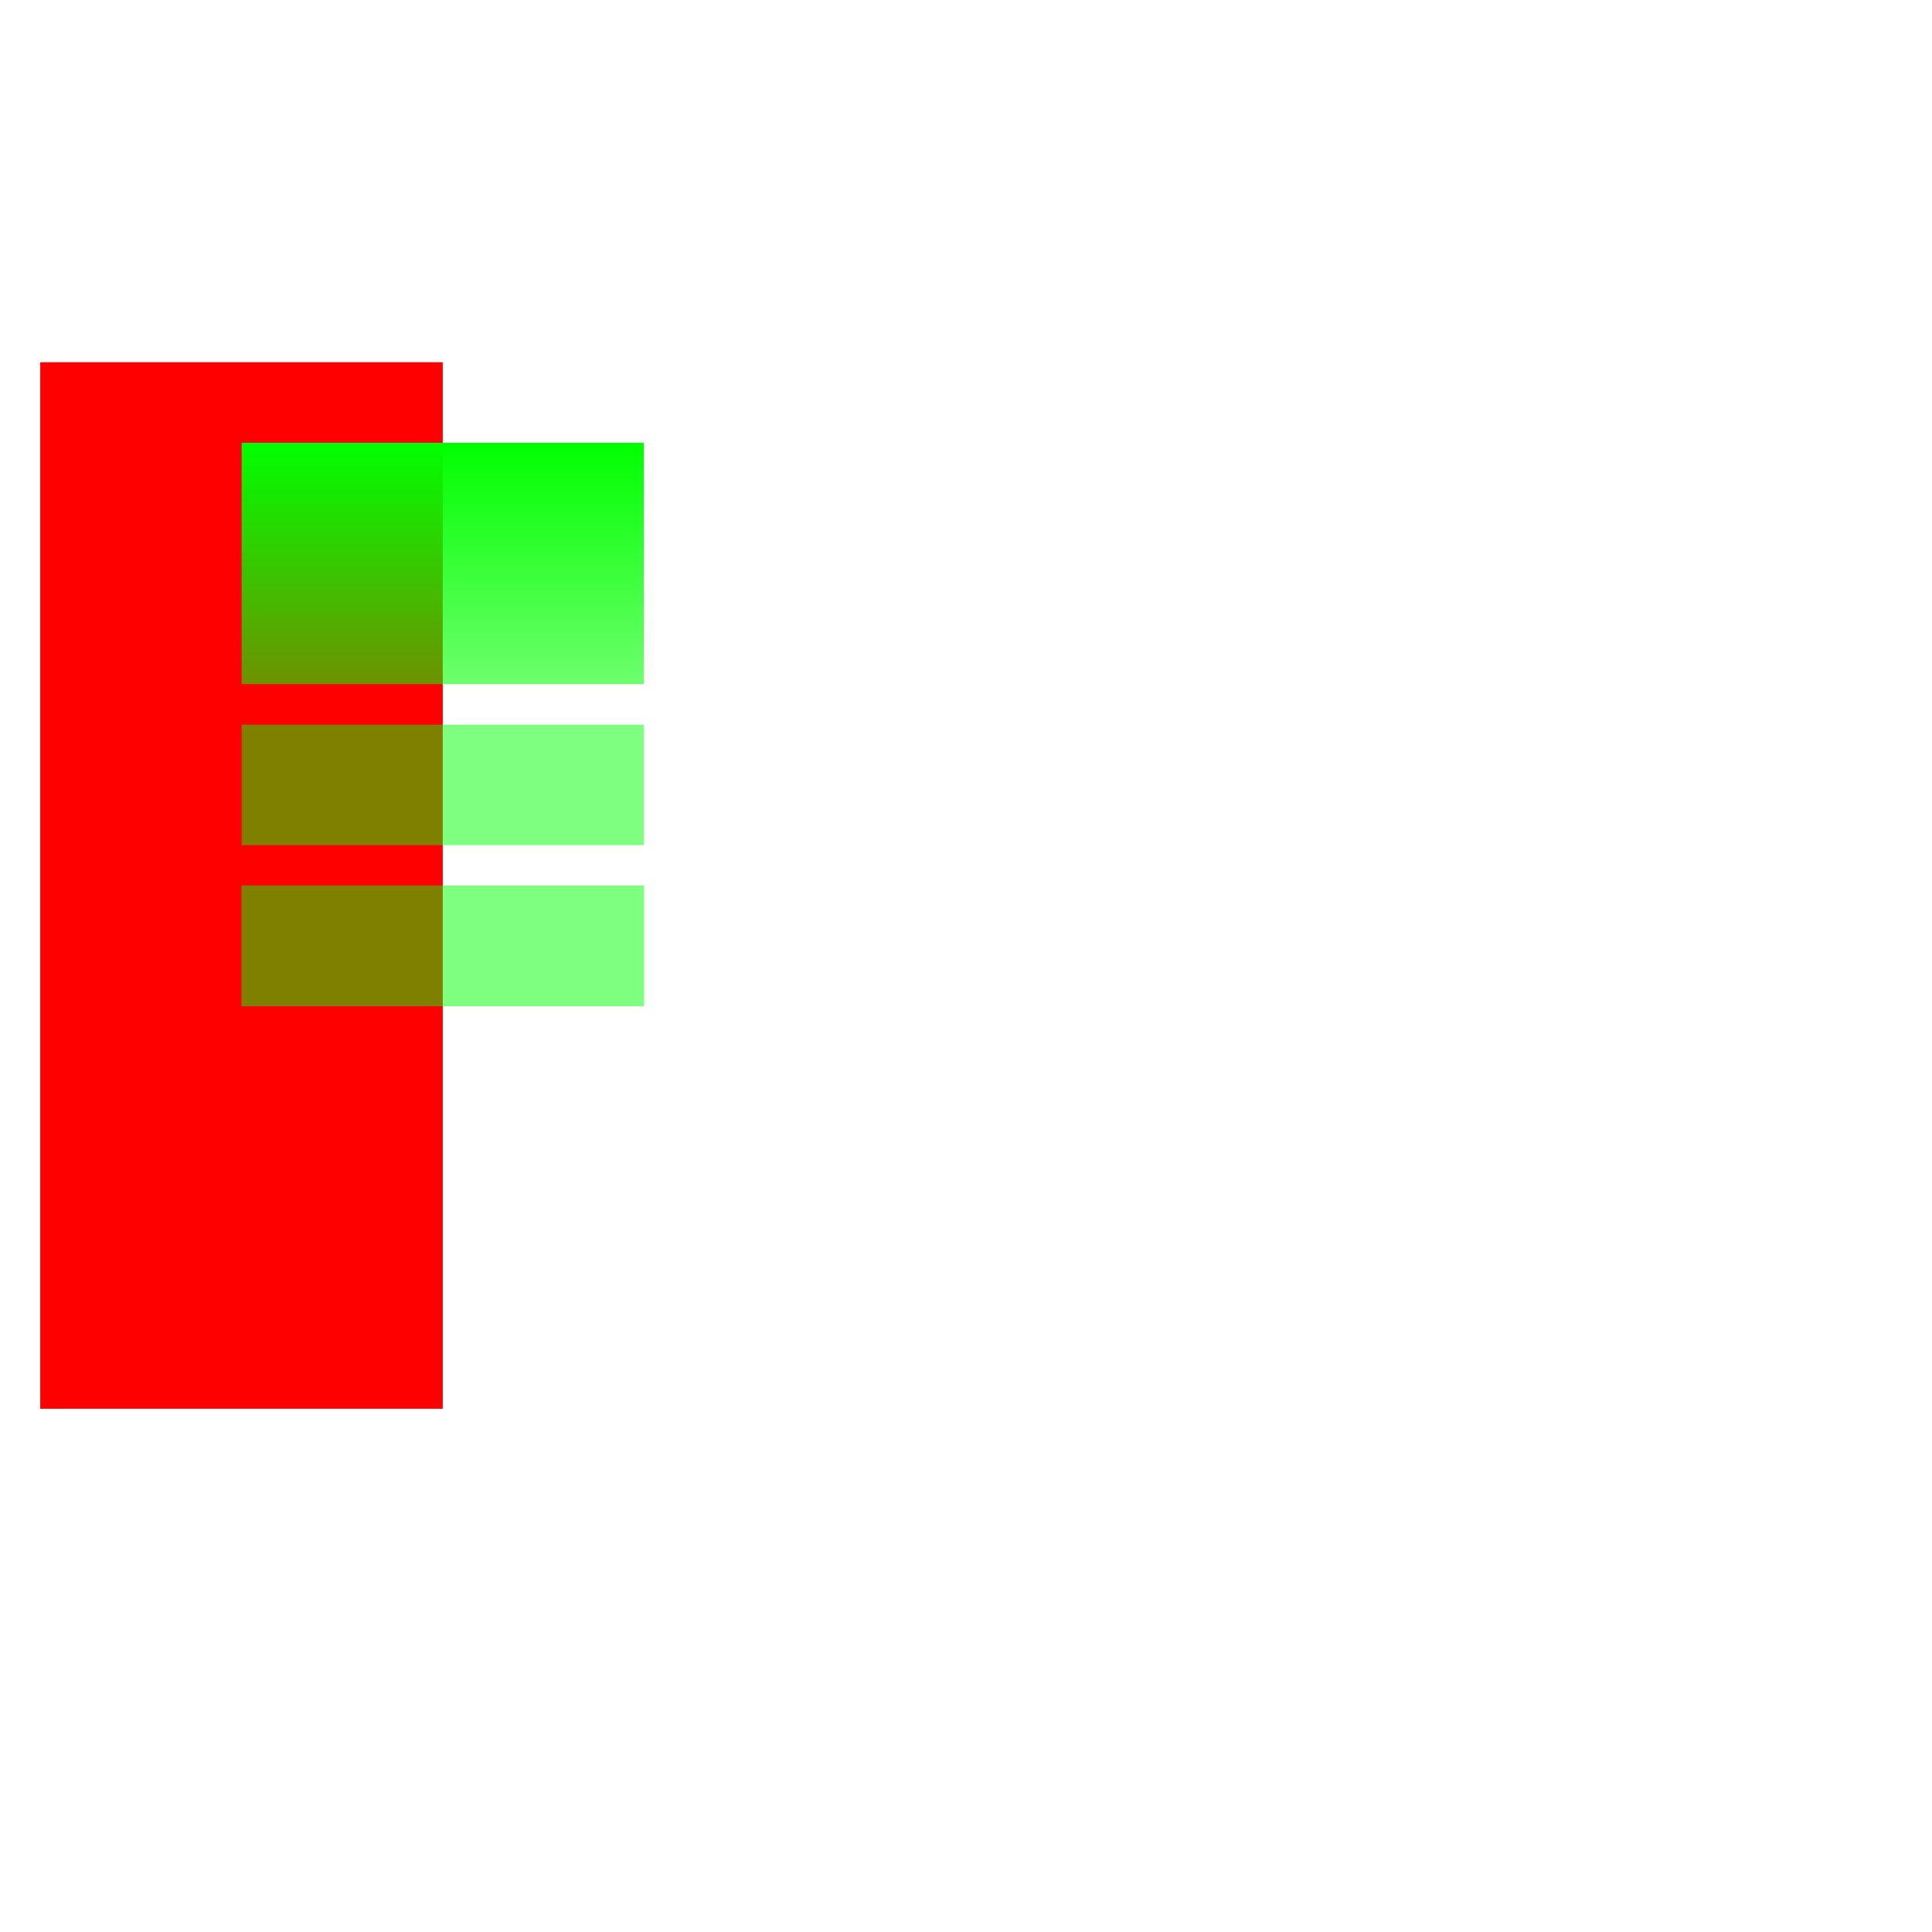
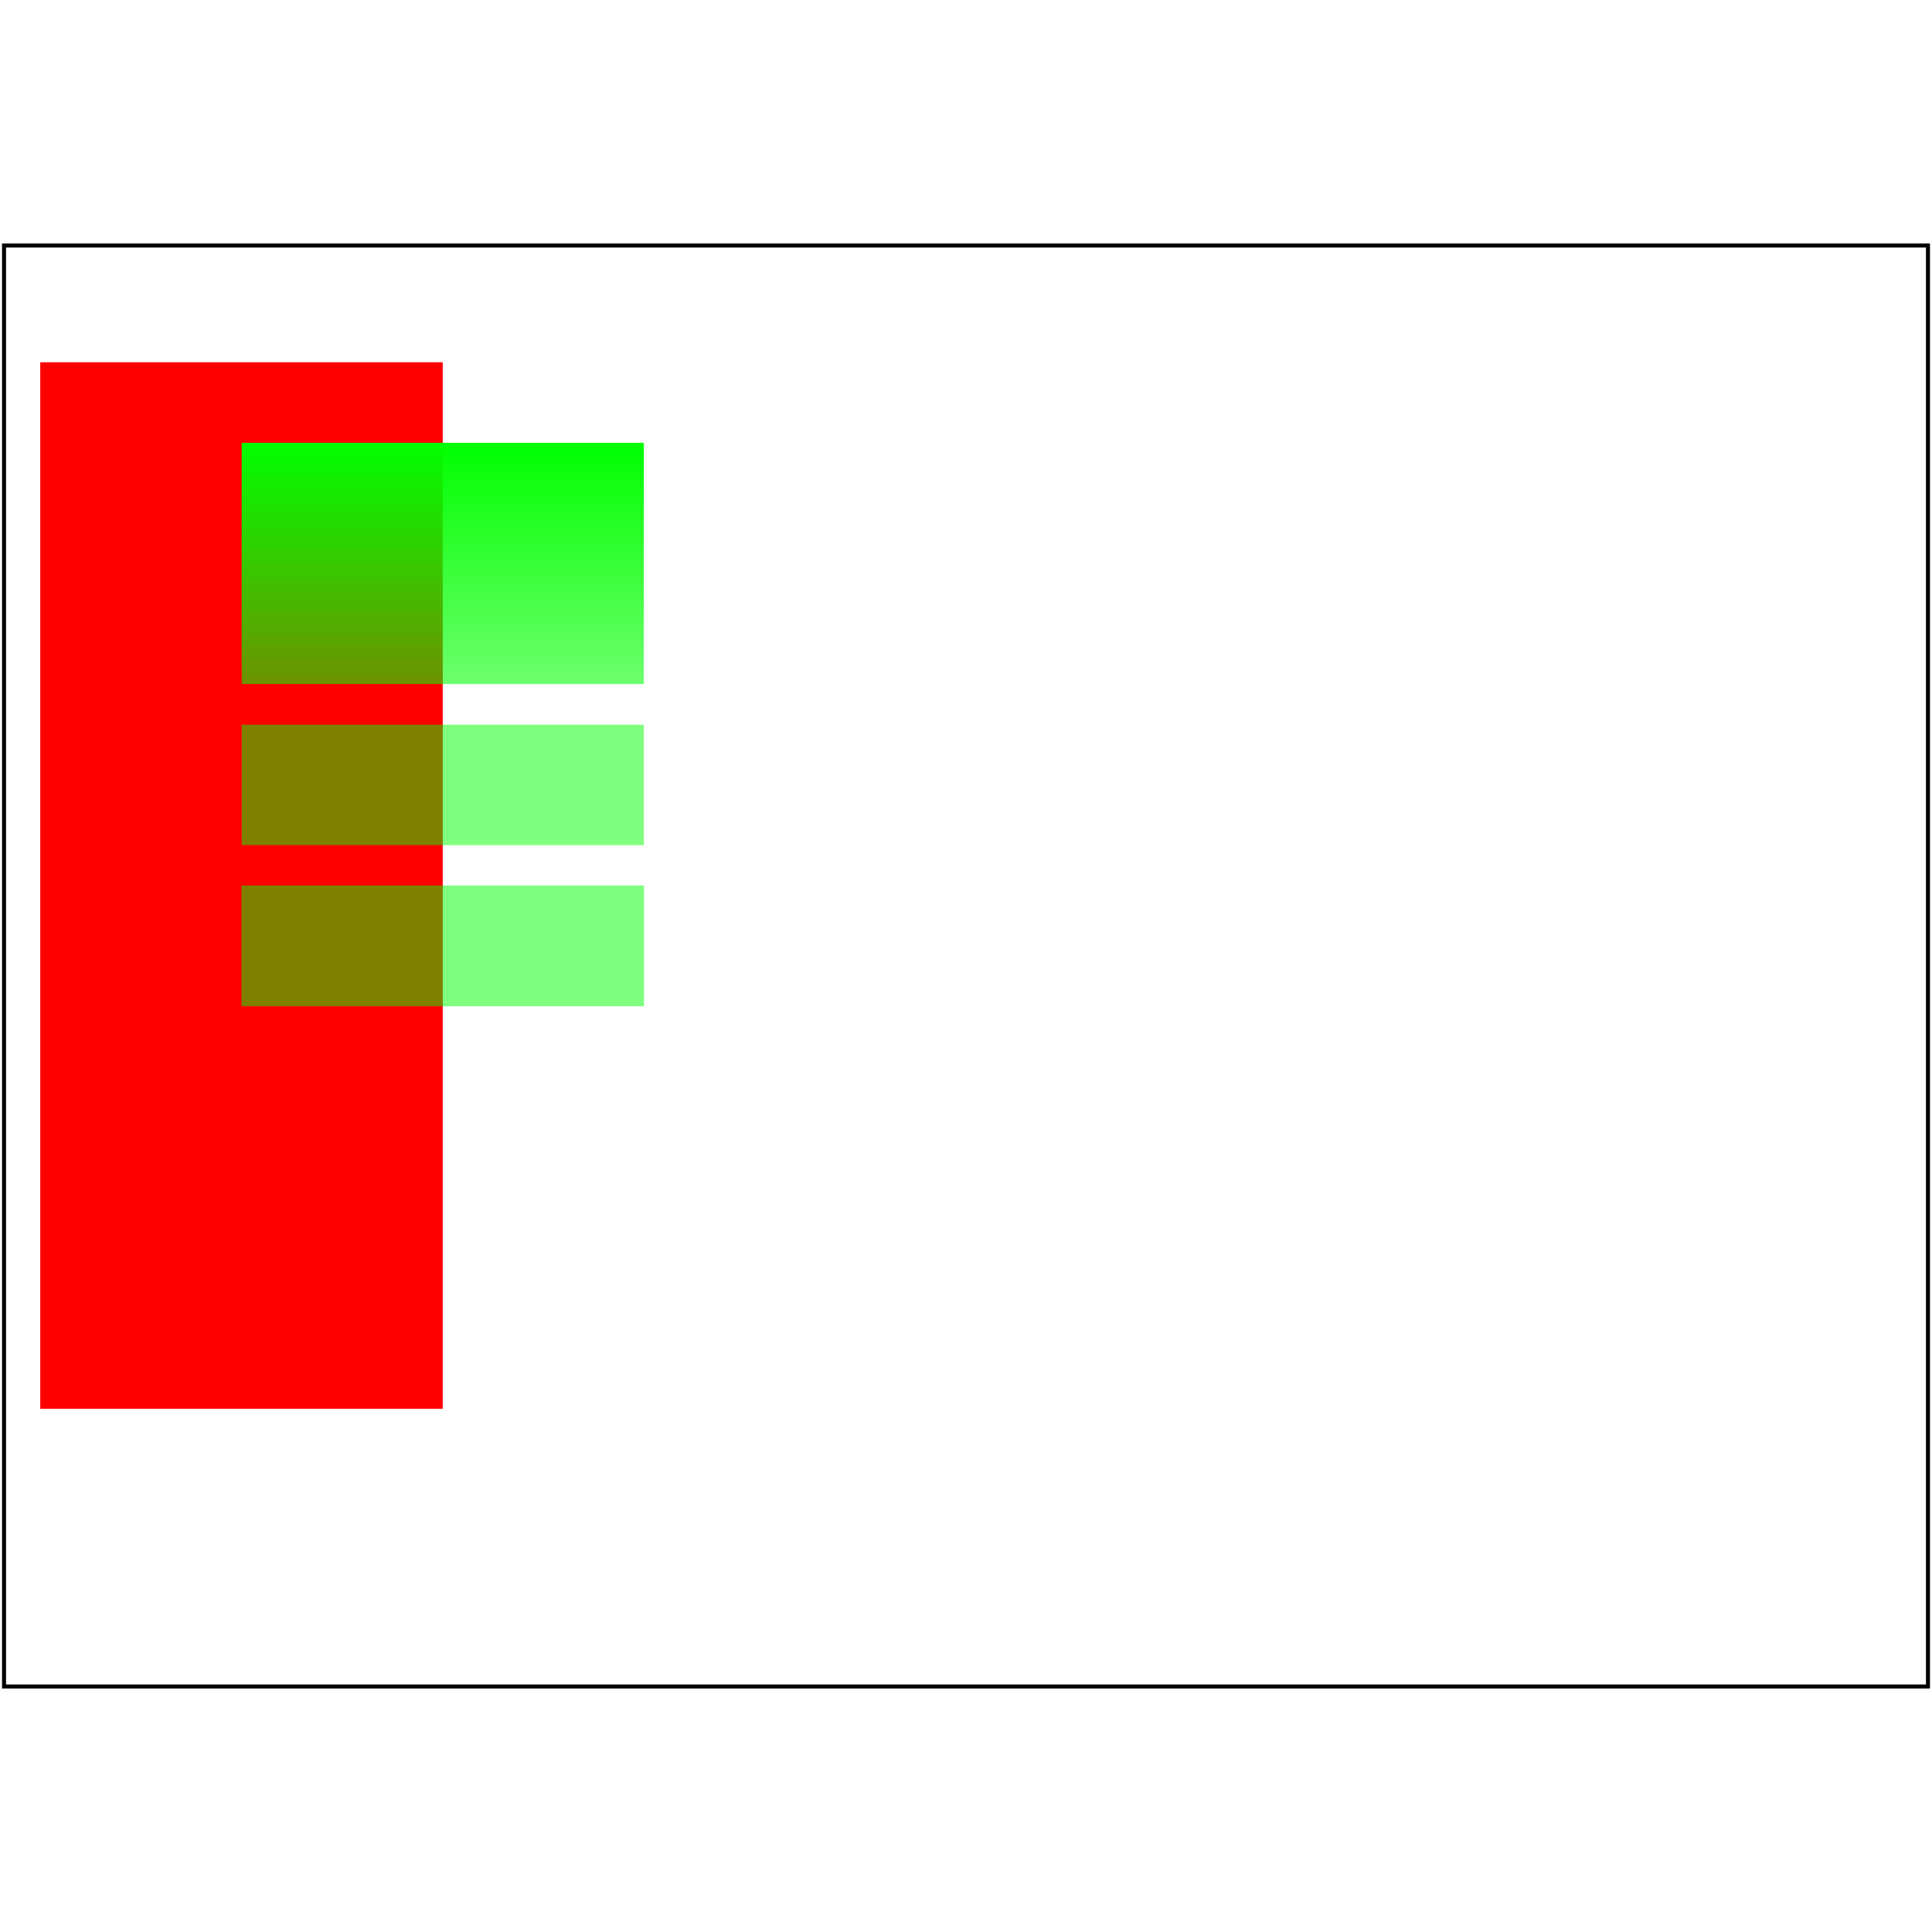
<svg xmlns="http://www.w3.org/2000/svg" width="100" height="100" viewBox="0 0 480 360">
  <defs>
  </defs>
  <g id="test-body-content">
    <defs>
    </defs>
    <g>
      <rect fill="rgb(255,0,0)" x="10" y="30" width="100" height="260">
      </rect>
      <mask id="mask1">
        <defs>
          <linearGradient id="Grad1" x1="60" y1="50" x2="60" y2="120" gradientUnits="userSpaceOnUse">
            <stop offset="0" stop-color="rgb(255,255,255)" stop-opacity="1">
            </stop>
            <stop offset="1" stop-color="rgb(255,255,255)" stop-opacity="0.5">
            </stop>
          </linearGradient>
        </defs>
        <rect fill="url(#Grad1)" x="60" y="50" width="100" height="60">
        </rect>
      </mask>
      <rect mask="url(#mask1)" fill="rgb(0,255,0)" x="60" y="50" width="100" height="60">
      </rect>
      <mask id="mask2">
        <rect fill="rgb(255,255,255)" fill-opacity="0.5" x="60" y="120" width="100" height="30">
        </rect>
      </mask>
      <rect mask="url(#mask2)" fill="rgb(0,255,0)" x="60" y="120" width="100" height="30">
      </rect>
      <rect fill="rgb(0,255,0)" fill-opacity="0.5" x="60" y="160" width="100" height="30">
      </rect>
      <mask id="mask3">
        <rect fill="rgb(255,255,255)" fill-opacity="0.5" x="60" y="200" width="200" height="25">
        </rect>
        <rect fill="rgb(255,255,255)" fill-opacity="0.2" x="60" y="225" width="200" height="25">
        </rect>
        <rect fill="rgb(255,255,255)" fill-opacity="1" x="60" y="250" width="200" height="25">
        </rect>
        <rect fill="rgb(255,255,255)" fill-opacity="0.7" x="60" y="275" width="200" height="25">
        </rect>
      </mask>
    </g>
  </g>
  <g>
  </g>
-   <rect id="test-frame" fill="none" stroke="none" x="1" y="1" width="478" height="358" class="transparent-fill">
+   <rect id="test-frame" fill="none" stroke="rgb(0,0,0)" x="1" y="1" width="478" height="358" class="transparent-fill">
  </rect>
</svg>
